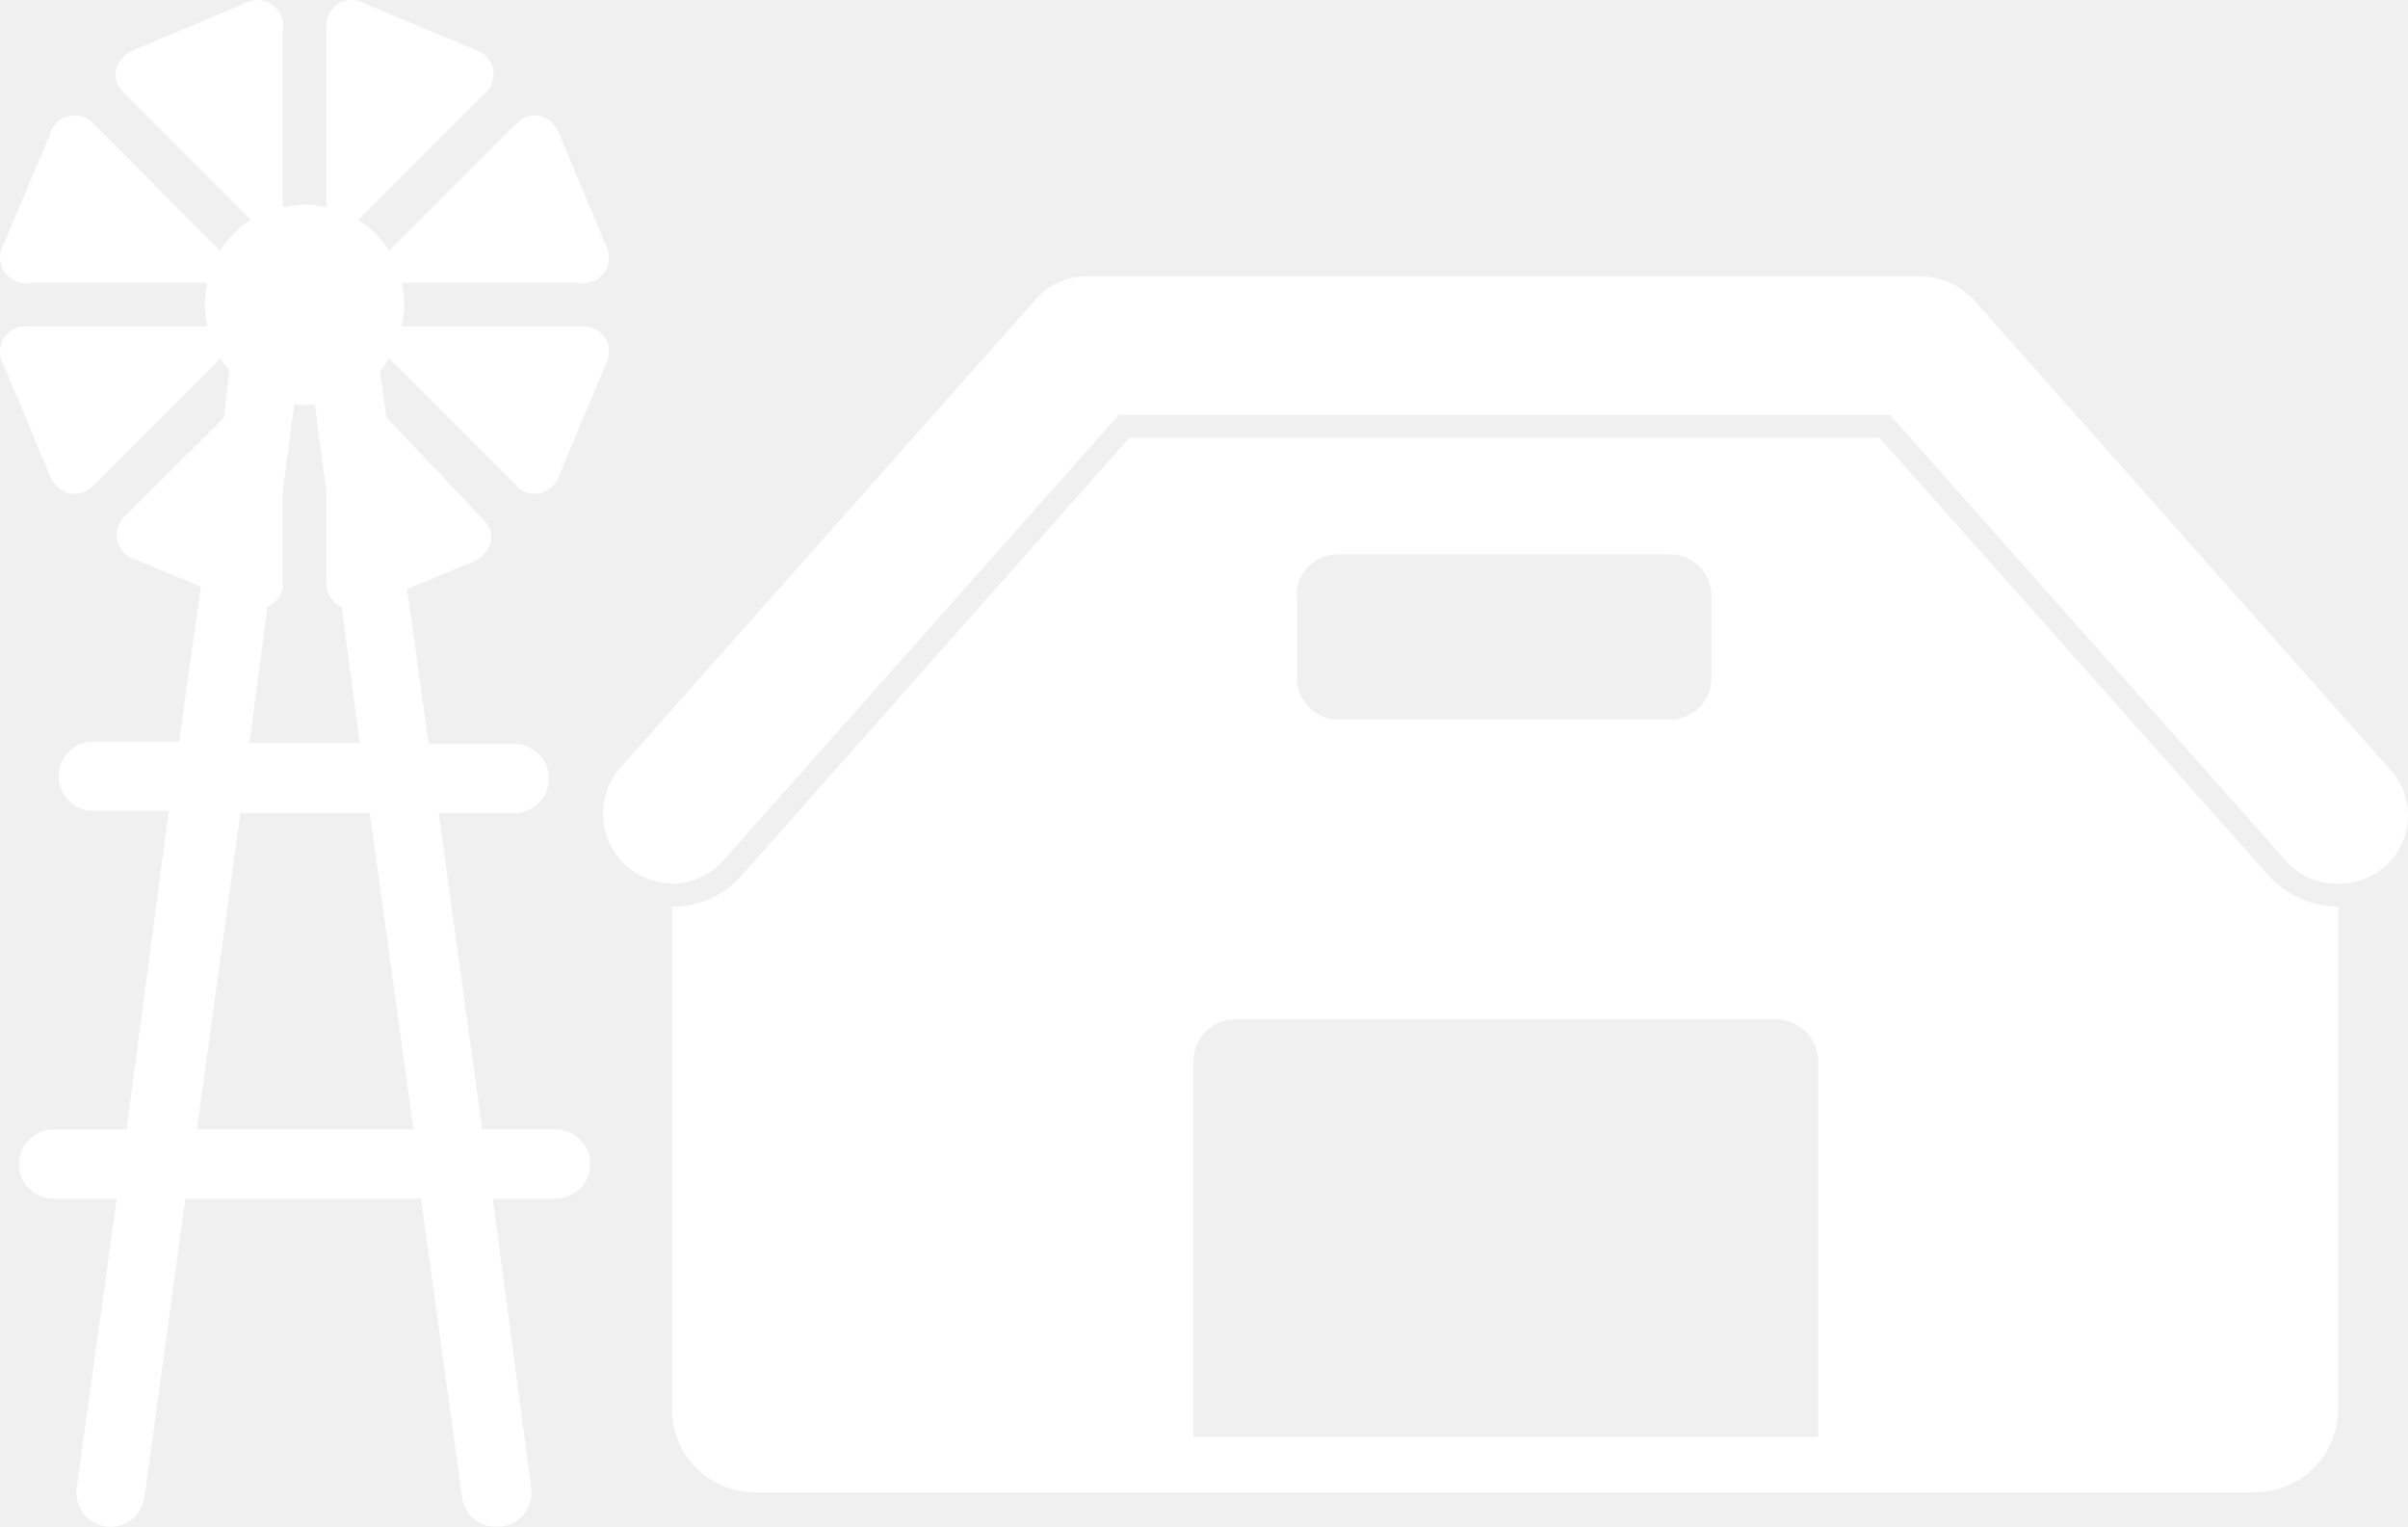
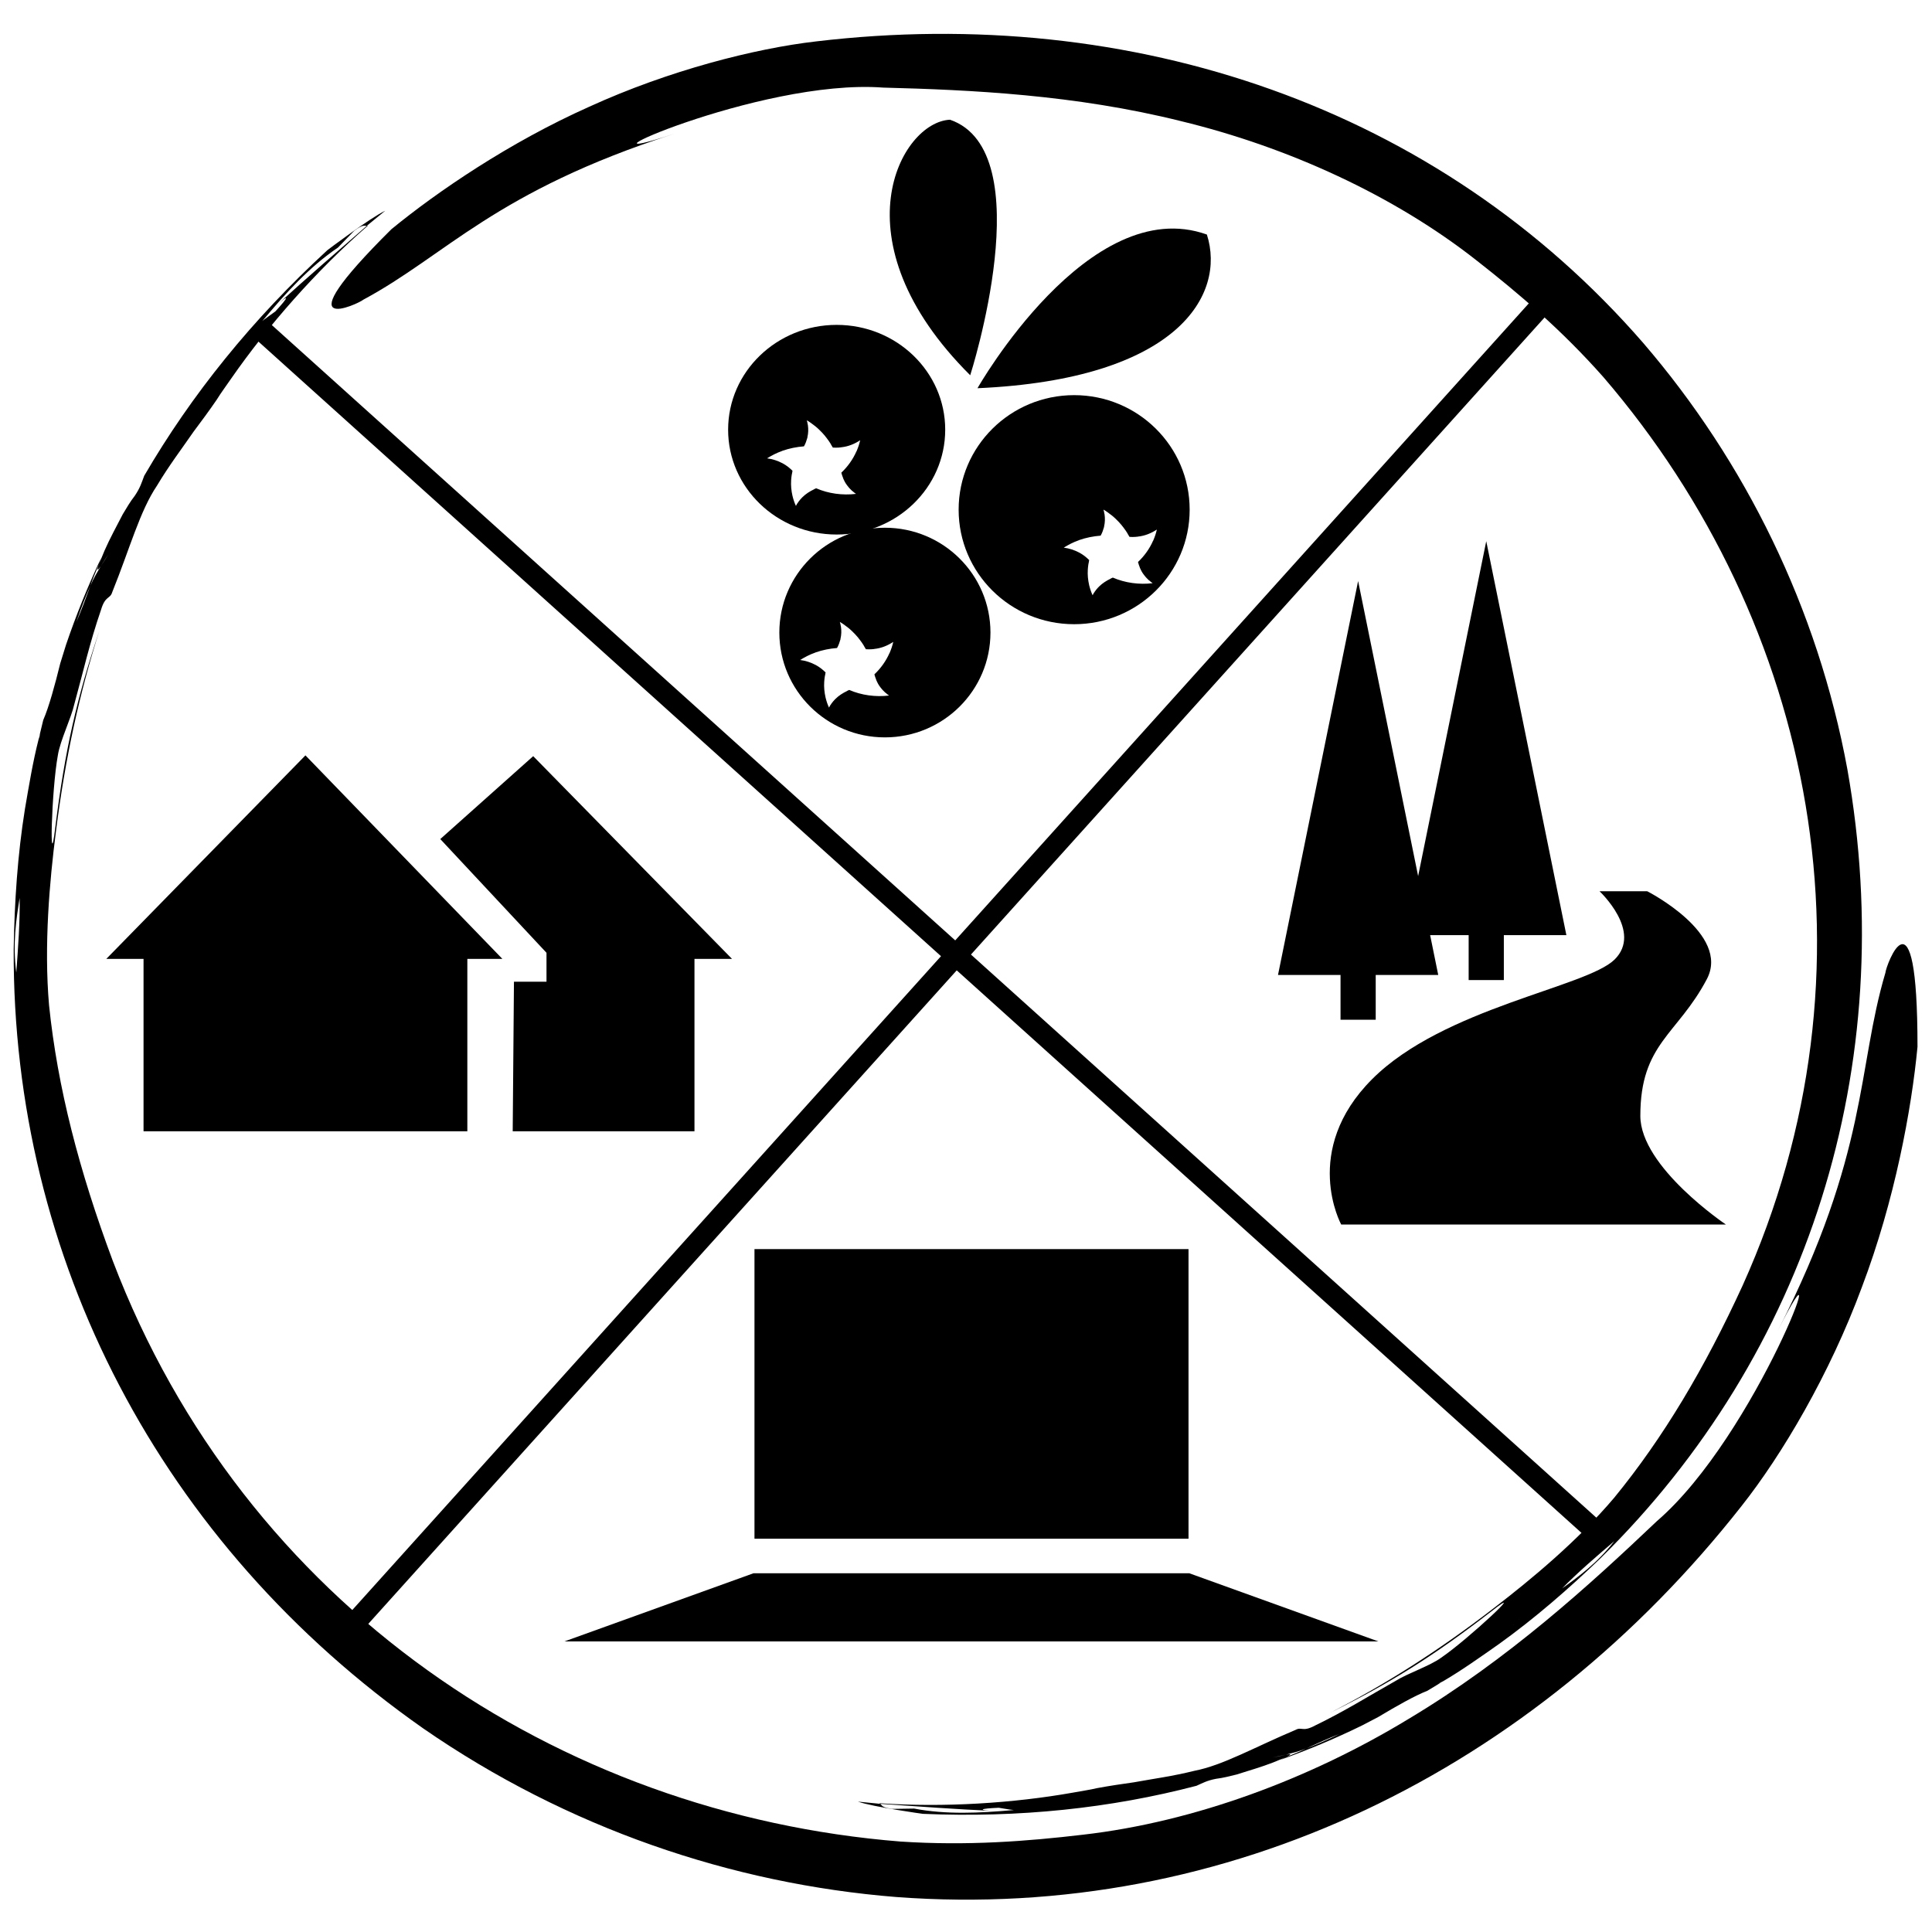
- <svg xmlns="http://www.w3.org/2000/svg" id="Layer_1" data-name="Layer 1" viewBox="0 0 304.6 193.1">
+ <svg xmlns="http://www.w3.org/2000/svg" width="975pt" height="975pt" viewBox="0 0 975 975" version="1.1">
  <defs>
-     <style>.cls-1{fill:#fff;}</style>
+     <clipPath id="clip1">
+       <path d="M 0 0 L 975 0 L 975 975 L 0 975 Z M 0 0 " />
+     </clipPath>
  </defs>
-   <path class="cls-1" d="M49.21,101.12L65.09,117a3.24,3.24,0,0,0,5.67-1.13l5.83-13.93a3.24,3.24,0,0,0-3.24-4.86H50.83a14.27,14.27,0,0,0,.32-2.75,16,16,0,0,0-.32-2.75H73.35a3.24,3.24,0,0,0,3.24-4.86L70.76,72.78c-1.13-2.59-3.73-3.24-5.67-1.13L49.21,87.52a11.16,11.16,0,0,0-3.89-3.89L61.2,67.75a3.24,3.24,0,0,0-1.13-5.67L46.14,56.25a3.24,3.24,0,0,0-4.86,3.24V82a14.27,14.27,0,0,0-2.75-.32,16,16,0,0,0-2.75.32V59.49a3.24,3.24,0,0,0-4.86-3.24L17,62.08c-2.59,1.13-3.24,3.73-1.13,5.67l4.86,4.86,7.45,7.45,3.56,3.56a11.16,11.16,0,0,0-3.89,3.89L12,71.64a3.24,3.24,0,0,0-5.67,1.13L0.45,86.71a3.24,3.24,0,0,0,3.24,4.86H26.21a14.27,14.27,0,0,0-.32,2.75,16,16,0,0,0,.32,2.75H3.69a3.24,3.24,0,0,0-3.24,4.86l5.83,13.93C7.42,118.46,10,119.11,12,117l6.16-6.16,7.45-7.45,2.27-2.27A8.91,8.91,0,0,0,29,102.58l-0.65,6L16,120.89a3.24,3.24,0,0,0,1.13,5.67L25.4,130l-2.75,19.6H11.79a4.37,4.37,0,1,0,0,8.75h9.56L16,198.65H6.77a4.37,4.37,0,0,0,0,8.75h8L9.69,244a4.33,4.33,0,1,0,8.59,1.13l5.18-37.74H53.26l5.18,37.74a4.24,4.24,0,0,0,4.37,3.73h0.65A4.34,4.34,0,0,0,67.2,244l-4.86-36.61h7.94a4.37,4.37,0,0,0,0-8.75H61l-5.51-40h9.56a4.37,4.37,0,1,0,0-8.75H54.24l-2.75-19.6,8.26-3.4c2.59-1.13,3.24-3.73,1.13-5.67l-12-12.64-0.81-5.83A9.83,9.83,0,0,0,49.21,101.12Zm3.08,97.52H24.91l5.51-40H46.78ZM31.56,149.72l2.27-17.17a3.24,3.24,0,0,0,1.94-3.4V117.81L37.23,107h2.59l1.46,10.85v11.34a3.42,3.42,0,0,0,1.94,3.4l2.27,17.17H31.56Z" transform="translate(0 -55.8)" />
-   <path class="cls-1" d="M287,166.57l-49.25-55.4H142.85l-49.08,55.4a11.71,11.71,0,0,1-8.1,3.89H85V234a10.51,10.51,0,0,0,10.5,10.53H285.24A10.51,10.51,0,0,0,295.77,234h0V170.46A12.17,12.17,0,0,1,287,166.57Zm-123-35.48a5.22,5.22,0,0,1,5.18-5.18h42.12a5.22,5.22,0,0,1,5.18,5.18v10.53a5.22,5.22,0,0,1-5.18,5.18H169.25a5.22,5.22,0,0,1-5.18-5.18V131.09ZM230,237.52H150.95V190.06a5.36,5.36,0,0,1,5.18-5.35h68.52a5.39,5.39,0,0,1,5.35,5.35v47.46h0Z" transform="translate(0 -55.8)" />
-   <path class="cls-1" d="M301.6,165.44a8.76,8.76,0,0,1-6,2.11,8.39,8.39,0,0,1-6.48-2.92l-50.06-56.37H141.55L91.49,164.63a8.83,8.83,0,0,1-6,2.92H85.18a9.2,9.2,0,0,1-6-2.27A8.88,8.88,0,0,1,78.37,153L131,93.67a8.49,8.49,0,0,1,6.64-2.92H243a9.33,9.33,0,0,1,6.64,2.92L302.25,153a8.63,8.63,0,0,1-.36,12.2Z" transform="translate(0 -55.8)" />
+   <g id="surface0">
+     <g clip-path="url(#clip1)" clip-rule="nonzero">
+       <path style=" stroke:none;fill-rule:evenodd;fill:rgb(100%,100%,100%);fill-opacity:1;" d="M 0 0 L 975 0 L 975 975 L 0 975 Z M 0 0 " />
+       <path style=" stroke:none;fill-rule:nonzero;fill:rgb(0%,0%,0%);fill-opacity:1;" d="M 871.008 617.973 L 676.852 617.973 C 676.852 617.973 656.418 580.641 692.457 544.602 C 728.492 508.566 800.484 498.305 814.797 484.254 C 829.105 470.199 807.207 449.766 807.207 449.766 L 831.262 449.766 C 831.262 449.766 873.508 471.234 861.352 494.168 C 846.523 522.273 827.812 526.582 827.812 563.141 C 827.812 589.004 871.008 617.973 871.008 617.973 Z M 871.008 617.973 " />
+       <path style=" stroke:none;fill-rule:nonzero;fill:rgb(0%,0%,0%);fill-opacity:1;" d="M 750.047 273.113 L 709.613 471.926 L 741.168 471.926 L 741.168 494.598 L 758.926 494.598 L 758.926 471.926 L 790.484 471.926 Z M 750.047 273.113 " />
+       <path style=" stroke:none;fill-rule:nonzero;fill:rgb(0%,0%,0%);fill-opacity:1;" d="M 685.387 293.219 L 644.953 492.031 L 676.508 492.031 L 676.508 514.617 L 694.266 514.617 L 694.266 492.031 L 725.82 492.031 Z M 685.387 293.219 " />
+       <path style=" stroke:none;fill-rule:nonzero;fill:rgb(0%,0%,0%);fill-opacity:1;" d="M 695.625 828.371 L 284.805 828.371 L 380.27 793.957 L 600.172 793.957 Z M 695.625 828.371 " />
+       <path style=" stroke:none;fill-rule:nonzero;fill:rgb(0%,0%,0%);fill-opacity:1;" d="M 269.082 381.602 L 222.191 423.441 L 275.793 480.832 L 275.793 495.438 L 259.371 495.438 L 258.742 570.906 L 350.473 570.906 L 350.473 483.914 L 369.418 483.914 Z M 269.082 381.602 " />
+       <path style=" stroke:none;fill-rule:nonzero;fill:rgb(0%,0%,0%);fill-opacity:1;" d="M 154.141 381.207 L 53.648 483.914 L 72.438 483.914 L 72.438 570.906 L 235.848 570.906 L 235.848 483.914 L 253.531 483.914 Z M 154.141 381.207 " />
+       <path style=" stroke:none;fill-rule:nonzero;fill:rgb(0%,0%,0%);fill-opacity:1;" d="M 489.629 189.379 C 489.629 189.379 525.852 76.484 479.438 60.418 C 454.637 61.496 421.129 121.219 489.629 189.379 Z M 489.629 189.379 " />
+       <path style=" stroke:none;fill-rule:nonzero;fill:rgb(0%,0%,0%);fill-opacity:1;" d="M 493.297 195.918 C 493.297 195.918 549.445 97.012 609.062 118.367 C 618.77 148.645 594.59 191.418 493.297 195.918 Z M 493.297 195.918 " />
+       <path style=" stroke:none;fill-rule:evenodd;fill:rgb(0%,0%,0%);fill-opacity:1;" d="M 168.07 823.297 L 776.18 147.926 L 784.113 155.074 L 176.008 830.445 Z M 168.07 823.297 " />
+       <path style=" stroke:none;fill-rule:evenodd;fill:rgb(0%,0%,0%);fill-opacity:1;" d="M 126.652 168.996 L 133.828 161.027 L 807.969 768.027 L 800.793 775.996 Z M 126.652 168.996 " />
+       <path style=" stroke:none;fill-rule:nonzero;fill:rgb(0%,0%,0%);fill-opacity:1;" d="M 465.777 915.371 C 514.391 917.441 560.504 912.535 603.801 901.219 C 606.969 899.801 609.152 898.559 613.672 897.688 C 617.227 897.262 620.594 896.367 624.023 895.531 C 630.27 893.543 636.512 891.773 642.559 889.418 L 648.977 886.773 L 649.102 886.719 C 652.426 885.129 651.285 885.094 649.027 885.496 C 646.539 886.109 644.246 886.598 642.27 886.938 C 643.523 886.719 646.797 885.902 649.027 885.496 C 651.965 884.715 655.41 883.938 659.109 882.43 C 664.523 879.906 670.133 877.375 676.156 874.965 C 669.676 878.117 664.004 880.559 659.109 882.43 C 655.715 884.117 652.309 885.328 648.98 886.777 L 646.047 888.148 C 660.125 883.141 673.84 877.391 687.238 870.836 C 690.25 869.273 693.164 867.773 695.492 866.527 C 704.707 861.004 714.031 855.727 720.344 853.262 L 727.168 849.129 L 725.742 849.719 C 726.781 849.176 727.648 848.746 728.383 848.395 C 738.055 842.703 747.242 836.137 756.496 829.652 C 761.949 824.691 767.621 819.805 773.102 814.66 C 773.102 814.66 777.57 812.082 779.797 810.805 C 781.648 808.277 784.715 805.129 788.359 801.602 C 783.27 804.938 778.391 807.793 774.148 810.672 C 767.664 814.613 762.758 823.301 754.102 826.719 C 762.758 823.297 767.664 814.613 774.148 810.672 C 778.391 807.793 783.27 804.934 788.359 801.602 C 795.777 793.93 806.203 784.98 814.668 777.746 C 806.211 788.691 796.621 795.664 788.359 801.602 C 784.715 805.129 781.648 808.277 779.797 810.805 C 777.57 812.082 773.102 814.66 773.102 814.66 C 767.621 819.805 761.949 824.691 756.496 829.652 C 774.43 816.777 791.352 802.105 807.754 786.348 C 912.316 683.43 958.93 538.242 932.277 388.141 C 917.289 306.816 880.652 232.891 829.336 173.164 C 725.742 53.836 571.367 1.957 411.871 20.895 C 381.062 24.441 337.59 35.492 297.387 53.855 C 257.023 71.863 220.586 96.77 197.512 115.688 C 140.75 171.977 181.035 153.324 183.379 151.227 C 225.34 128.68 249.484 96.758 340.387 67.469 C 278.352 87.934 382.688 39.473 445.695 44.207 C 489.797 45.355 542.461 47.758 596.09 61.156 C 649.574 74.105 703.312 98.438 745.352 131.582 C 766.352 148.031 788.047 166.438 809.203 190.352 C 915.855 314.527 951.234 489.484 879.422 648.758 C 860.312 690.391 839.438 725.535 814.629 755.828 C 796.141 777.68 772.41 797.324 754.066 811.387 C 725.207 833.672 698.375 850.418 671.426 864.285 C 701.762 849.273 722.828 836.164 752.531 813.27 C 772.289 797.816 741.215 827.062 727.25 836.605 C 721.41 840.816 710.414 844.441 704.43 848.203 C 690.883 855.824 678.75 863.504 663.629 870.816 C 657.316 874.223 656.977 871.293 653.836 872.992 C 632.934 881.809 617.215 890.875 602.719 893.664 C 591.852 896.379 581.875 897.695 572.27 899.449 C 566.121 900.324 560.051 901.207 553.691 902.387 C 549.734 903.32 545.59 903.887 541.414 904.672 C 544.801 905.133 546.141 906.039 547.426 906.953 C 541.352 907.43 532.793 908.109 526.637 908.289 C 532.793 908.113 541.352 907.43 547.426 906.953 C 546.137 906.035 544.801 905.133 541.414 904.672 C 511.684 909.953 476.438 912.27 443.777 910.012 L 444.223 910.32 C 463.277 911.645 481.891 913.031 501.793 913.926 C 493.16 913.512 494.266 912.707 504.051 912.305 C 506.539 912.68 509.133 913.211 511.648 913.445 C 494.594 914.984 477.348 915.812 461.305 912.707 C 461.305 912.707 453.957 912.82 450.289 912.875 C 444.91 912.125 445.289 911.195 444.223 910.32 L 432.945 909.203 C 440.656 911.91 465.754 915.387 465.777 915.371 Z M 465.777 915.371 " />
+       <path style=" stroke:none;fill-rule:nonzero;fill:rgb(0%,0%,0%);fill-opacity:1;" d="M 165.227 126.246 C 127.355 161.035 96.598 199.207 72.777 240.109 C 71.477 243.539 70.781 246.109 68.059 250.141 C 65.73 253.121 63.883 256.312 61.953 259.516 C 58.785 265.68 55.453 271.68 52.711 277.973 L 49.902 284.766 L 49.855 284.902 C 48.566 288.582 49.445 287.758 50.828 285.77 C 52.227 283.445 53.574 281.363 54.793 279.629 C 54.016 280.727 52.191 283.797 50.828 285.77 C 49.227 288.551 47.238 291.715 45.605 295.617 C 43.465 301.562 41.176 307.664 38.496 313.992 C 40.965 306.766 43.355 300.688 45.605 295.617 C 46.879 291.809 48.508 288.344 49.902 284.766 L 51.062 281.535 C 44.316 295.84 38.398 310.43 33.324 325.387 C 32.25 328.812 31.203 332.121 30.402 334.805 C 27.68 345.852 24.688 356.809 21.824 363.383 L 19.836 371.598 L 20.457 370.086 C 20.094 371.273 19.766 372.246 19.488 373.059 C 16.547 384.578 14.633 396.395 12.594 408.199 C 12.25 416.02 11.695 423.941 11.48 431.914 C 11.48 431.914 10.078 437.199 9.379 439.828 C 9.898 443.109 9.98 447.785 9.91 453.156 C 11.203 446.848 12.699 441.043 13.699 435.711 C 15.574 427.883 12.699 417.676 16.594 408.621 C 12.699 417.676 15.574 427.887 13.699 435.711 C 12.699 441.043 11.203 446.848 9.91 453.156 C 10.145 464.492 9.098 479.031 8.219 490.805 C 6.297 476.234 8.211 463.812 9.91 453.156 C 9.98 447.785 9.902 443.109 9.379 439.828 C 10.078 437.199 11.48 431.914 11.48 431.914 C 11.695 423.941 12.25 416.02 12.594 408.199 C 8.883 431.312 7.297 455.016 6.906 479.156 C 6.285 634.891 80.773 779.148 213.688 872.332 C 286.109 922.402 369.137 950.719 452.434 957.359 C 619.66 969.828 774.039 893.5 878.926 759.98 C 899.27 734.27 923.422 693.445 939.625 649.547 C 956.227 605.797 964.691 559.785 967.68 528.281 C 967.707 443.422 951.656 487.602 951.484 490.93 C 937.117 539.293 943.113 581.402 897.258 671.441 C 928.195 609.641 886.738 724.164 836.109 767.703 C 802.297 799.816 761.148 837.375 711.004 867.375 C 661.297 897.609 602.836 919.453 546.484 925.906 C 518.41 929.215 488.348 931.562 454.535 929.359 C 281.375 915.527 123.23 810.145 56.965 636.43 C 39.891 590.773 29.027 548.68 24.758 507.309 C 22.113 477.016 25.051 444.469 28.16 420.152 C 32.945 381.785 40.375 349.102 50.07 318.508 C 38.711 352.496 32.84 378.125 27.895 417.59 C 24.77 444.016 25.965 398.738 29.207 381.105 C 30.398 373.562 35.883 362.609 37.523 355.305 C 41.902 339.43 45.188 324.574 50.977 307.762 C 53.133 300.469 55.582 302.422 56.656 298.797 C 65.633 276.523 70.547 257.941 79.277 245 C 85.348 234.832 91.812 226.379 97.668 217.875 C 101.598 212.621 105.469 207.422 109.332 201.773 C 111.586 198.109 114.254 194.582 116.789 190.871 C 113.902 193.051 112.227 193.375 110.574 193.645 C 114.758 188.746 120.637 181.836 125.098 177.098 C 120.637 181.836 114.758 188.746 110.574 193.645 C 112.227 193.375 113.906 193.055 116.789 190.871 C 135.016 164.656 159.602 136.562 185.695 113.848 L 185.133 113.945 C 169.898 127.195 154.953 140.066 139.41 154.27 C 146.172 148.129 145.957 149.566 138.945 157.184 C 136.809 158.762 134.469 160.305 132.414 162 C 143.992 148.09 156.25 134.574 170.574 124.918 C 170.574 124.918 175.98 119.344 178.676 116.555 C 183.258 113.098 183.676 114.082 185.133 113.941 L 194.395 106.355 C 186.594 110.07 165.23 126.215 165.227 126.246 Z M 165.227 126.246 " />
+       <path style=" stroke:none;fill-rule:evenodd;fill:rgb(0%,0%,0%);fill-opacity:1;" d="M 380.754 630.371 L 599.793 630.371 L 599.793 776.523 L 380.754 776.523 Z M 380.754 630.371 " />
+       <path style=" stroke:none;fill-rule:evenodd;fill:rgb(0%,0%,0%);fill-opacity:1;" d="M 499.844 319.227 C 499.844 348.441 475.992 372.125 446.57 372.125 C 417.152 372.125 393.301 348.441 393.301 319.227 C 393.301 290.012 417.152 266.324 446.57 266.324 C 475.992 266.324 499.844 290.012 499.844 319.227 Z M 499.844 319.227 " />
+       <path style=" stroke:none;fill-rule:evenodd;fill:rgb(0%,0%,0%);fill-opacity:1;" d="M 600.371 257.211 C 600.371 289.133 574.273 315.012 542.078 315.012 C 509.883 315.012 483.785 289.133 483.785 257.211 C 483.785 225.289 509.883 199.414 542.078 199.414 C 574.273 199.414 600.371 225.289 600.371 257.211 Z M 600.371 257.211 " />
+       <path style=" stroke:none;fill-rule:evenodd;fill:rgb(0%,0%,0%);fill-opacity:1;" d="M 477.008 216.852 C 477.008 246.07 452.48 269.754 422.23 269.754 C 391.977 269.754 367.453 246.07 367.453 216.852 C 367.453 187.637 391.977 163.953 422.23 163.953 C 452.48 163.953 477.008 187.637 477.008 216.852 Z M 477.008 216.852 " />
+       <path style=" stroke:none;fill-rule:nonzero;fill:rgb(100%,100%,100%);fill-opacity:1;" d="M 448.68 351.008 C 441.84 351.84 434.758 350.863 428.566 348.18 C 428.242 348.328 427.918 348.473 427.598 348.617 C 427.555 348.652 427.516 348.688 427.473 348.727 C 425.289 349.773 423.348 351.008 421.648 352.676 C 421.402 352.965 421.121 353.184 420.879 353.473 C 420.836 353.508 420.836 353.578 420.797 353.617 C 420.715 353.688 420.637 353.762 420.555 353.836 C 420.312 354.125 420.109 354.414 419.867 354.703 C 419.785 354.777 419.746 354.887 419.703 354.957 C 419.664 354.996 419.625 355.027 419.582 355.066 C 419.461 355.25 419.383 355.43 419.258 355.609 C 419.219 355.648 419.18 355.684 419.137 355.719 C 418.855 356.188 418.57 356.625 418.371 357.098 C 417.602 355.465 417.074 353.836 416.629 352.023 C 416.02 349.34 415.781 346.84 415.941 344.199 C 415.984 343.727 416.02 343.219 416.062 342.746 C 416.184 341.879 416.266 341.008 416.508 340.137 C 416.551 339.957 416.508 339.742 416.59 339.559 C 416.629 339.488 416.672 339.414 416.672 339.379 C 415.172 337.891 413.633 336.66 411.691 335.609 C 409.18 334.27 406.594 333.434 403.801 333.07 C 406.148 331.625 408.617 330.32 411.328 329.375 C 411.41 329.34 411.449 329.305 411.531 329.27 C 415.051 328.035 418.691 327.309 422.418 327.023 C 423.227 325.609 423.711 324.16 424.156 322.602 C 424.156 322.527 424.156 322.492 424.156 322.422 C 424.641 320.316 424.684 318.363 424.398 316.297 C 424.359 316.113 424.32 315.973 424.277 315.789 C 424.156 315.137 424.078 314.484 423.832 313.867 C 425.332 314.703 426.664 315.75 428.043 316.805 C 428.73 317.348 429.34 317.891 429.984 318.504 C 431.117 319.594 432.09 320.609 433.102 321.84 C 433.18 321.949 433.262 322.094 433.344 322.203 C 433.383 322.273 433.465 322.273 433.504 322.348 C 433.992 323.035 434.434 323.578 434.922 324.266 C 435.246 324.738 435.527 325.211 435.852 325.68 C 435.934 325.863 436.055 326.043 436.137 326.223 C 436.422 326.695 436.699 327.164 436.984 327.637 C 437.996 327.711 439.047 327.711 440.062 327.637 C 440.223 327.602 440.426 327.602 440.586 327.562 C 440.707 327.562 440.789 327.562 440.91 327.562 C 441.031 327.562 441.113 327.492 441.234 327.492 C 444.754 327.133 447.992 325.789 450.785 323.941 C 450.379 325.824 449.734 327.676 448.965 329.484 C 448.926 329.555 448.883 329.594 448.844 329.668 C 447.102 333.617 444.516 337.238 441.273 340.32 C 441.52 341.227 441.801 342.133 442.164 343 C 442.207 343.109 442.207 343.184 442.246 343.293 C 442.73 344.414 443.258 345.43 444.027 346.477 C 444.191 346.625 444.27 346.805 444.395 346.988 C 444.43 347.023 444.473 347.059 444.516 347.098 C 445.16 348.004 445.93 348.727 446.738 349.523 C 446.781 349.559 446.859 349.559 446.902 349.594 C 447.469 350.141 448.035 350.574 448.68 351.008 Z M 448.68 351.008 L 448.68 351.008 Z M 448.68 351.008 " />
+       <path style=" stroke:none;fill-rule:nonzero;fill:rgb(100%,100%,100%);fill-opacity:1;" d="M 581.707 294.312 C 574.867 295.145 567.785 294.164 561.594 291.484 C 561.27 291.629 560.945 291.773 560.625 291.918 C 560.582 291.953 560.543 291.992 560.5 292.027 C 558.316 293.078 556.375 294.312 554.676 295.977 C 554.43 296.266 554.148 296.484 553.906 296.773 C 553.863 296.812 553.863 296.883 553.824 296.918 C 553.742 296.988 553.664 297.062 553.582 297.137 C 553.34 297.426 553.137 297.715 552.895 298.008 C 552.812 298.078 552.773 298.188 552.73 298.262 C 552.691 298.297 552.652 298.332 552.609 298.367 C 552.488 298.551 552.41 298.73 552.285 298.914 C 552.246 298.949 552.207 298.984 552.164 299.023 C 551.883 299.492 551.598 299.926 551.398 300.398 C 550.629 298.766 550.102 297.137 549.656 295.324 C 549.047 292.645 548.809 290.141 548.969 287.5 C 549.012 287.027 549.047 286.52 549.09 286.051 C 549.211 285.18 549.293 284.312 549.535 283.438 C 549.578 283.258 549.535 283.043 549.617 282.859 C 549.656 282.789 549.699 282.715 549.699 282.68 C 548.199 281.195 546.66 279.961 544.719 278.91 C 542.207 277.57 539.621 276.734 536.828 276.375 C 539.176 274.926 541.645 273.621 544.355 272.68 C 544.438 272.641 544.477 272.605 544.559 272.57 C 548.078 271.336 551.719 270.613 555.445 270.324 C 556.254 268.91 556.738 267.461 557.184 265.902 C 557.184 265.828 557.184 265.793 557.184 265.723 C 557.668 263.617 557.711 261.664 557.426 259.598 C 557.387 259.418 557.348 259.273 557.305 259.09 C 557.184 258.438 557.105 257.785 556.859 257.172 C 558.359 258.004 559.691 259.055 561.07 260.105 C 561.758 260.648 562.367 261.191 563.012 261.809 C 564.145 262.895 565.117 263.91 566.129 265.141 C 566.207 265.25 566.289 265.398 566.371 265.504 C 566.41 265.578 566.492 265.578 566.531 265.652 C 567.02 266.336 567.461 266.883 567.949 267.57 C 568.273 268.043 568.555 268.512 568.879 268.984 C 568.961 269.164 569.082 269.344 569.164 269.527 C 569.449 269.996 569.727 270.465 570.012 270.941 C 571.023 271.012 572.074 271.012 573.09 270.941 C 573.25 270.902 573.453 270.902 573.613 270.867 C 573.734 270.867 573.816 270.867 573.938 270.867 C 574.059 270.867 574.141 270.797 574.262 270.797 C 577.781 270.434 581.02 269.09 583.812 267.242 C 583.406 269.129 582.762 270.977 581.992 272.785 C 581.953 272.859 581.91 272.895 581.871 272.969 C 580.129 276.918 577.543 280.543 574.301 283.621 C 574.547 284.527 574.828 285.434 575.191 286.305 C 575.234 286.41 575.234 286.484 575.273 286.594 C 575.758 287.715 576.285 288.73 577.055 289.781 C 577.219 289.926 577.297 290.105 577.422 290.289 C 577.457 290.324 577.5 290.363 577.543 290.398 C 578.188 291.305 578.957 292.027 579.766 292.824 C 579.809 292.859 579.887 292.859 579.93 292.898 C 580.496 293.441 581.062 293.875 581.707 294.312 Z M 581.707 294.312 L 581.707 294.312 Z M 581.707 294.312 " />
+       <path style=" stroke:none;fill-rule:nonzero;fill:rgb(100%,100%,100%);fill-opacity:1;" d="M 431.988 249.238 C 425.148 250.074 418.066 249.094 411.875 246.414 C 411.551 246.559 411.227 246.703 410.906 246.848 C 410.863 246.883 410.824 246.918 410.781 246.957 C 408.598 248.004 406.656 249.238 404.957 250.906 C 404.711 251.195 404.43 251.414 404.188 251.703 C 404.145 251.738 404.145 251.812 404.105 251.848 C 404.023 251.918 403.945 251.992 403.863 252.066 C 403.621 252.355 403.418 252.645 403.176 252.938 C 403.094 253.008 403.055 253.117 403.012 253.188 C 402.973 253.227 402.934 253.262 402.891 253.297 C 402.77 253.48 402.691 253.66 402.566 253.84 C 402.527 253.879 402.488 253.914 402.445 253.949 C 402.164 254.422 401.879 254.855 401.68 255.328 C 400.91 253.695 400.383 252.066 399.938 250.254 C 399.328 247.574 399.09 245.07 399.25 242.43 C 399.293 241.957 399.328 241.449 399.371 240.977 C 399.492 240.109 399.574 239.238 399.816 238.367 C 399.859 238.188 399.816 237.973 399.895 237.789 C 399.938 237.719 399.98 237.645 399.98 237.609 C 398.48 236.121 396.941 234.891 395 233.84 C 392.488 232.5 389.902 231.664 387.109 231.305 C 389.457 229.855 391.926 228.551 394.637 227.609 C 394.719 227.57 394.758 227.535 394.84 227.5 C 398.359 226.266 402 225.539 405.723 225.254 C 406.535 223.84 407.02 222.391 407.465 220.832 C 407.465 220.758 407.465 220.723 407.465 220.652 C 407.949 218.547 407.988 216.594 407.707 214.527 C 407.668 214.344 407.629 214.203 407.586 214.02 C 407.465 213.367 407.387 212.715 407.141 212.098 C 408.641 212.934 409.973 213.98 411.352 215.035 C 412.039 215.578 412.648 216.121 413.293 216.734 C 414.426 217.824 415.398 218.84 416.41 220.07 C 416.488 220.18 416.57 220.324 416.648 220.434 C 416.691 220.504 416.773 220.504 416.812 220.578 C 417.301 221.266 417.742 221.812 418.23 222.5 C 418.555 222.973 418.836 223.441 419.16 223.91 C 419.242 224.094 419.363 224.273 419.445 224.457 C 419.73 224.926 420.008 225.395 420.293 225.871 C 421.305 225.941 422.355 225.941 423.371 225.871 C 423.531 225.832 423.734 225.832 423.895 225.797 C 424.016 225.797 424.098 225.797 424.219 225.797 C 424.34 225.797 424.418 225.723 424.543 225.723 C 428.062 225.363 431.301 224.02 434.094 222.172 C 433.688 224.059 433.043 225.906 432.273 227.715 C 432.234 227.785 432.191 227.824 432.152 227.898 C 430.41 231.848 427.824 235.469 424.582 238.551 C 424.828 239.457 425.109 240.363 425.473 241.23 C 425.516 241.34 425.516 241.414 425.555 241.523 C 426.039 242.645 426.566 243.66 427.336 244.707 C 427.496 244.855 427.578 245.035 427.703 245.219 C 427.738 245.254 427.781 245.289 427.824 245.328 C 428.469 246.234 429.238 246.957 430.047 247.754 C 430.09 247.789 430.168 247.789 430.211 247.828 C 430.777 248.371 431.344 248.805 431.988 249.238 Z M 431.988 249.238 L 431.988 249.238 Z M 431.988 249.238 " />
+     </g>
+   </g>
</svg>
